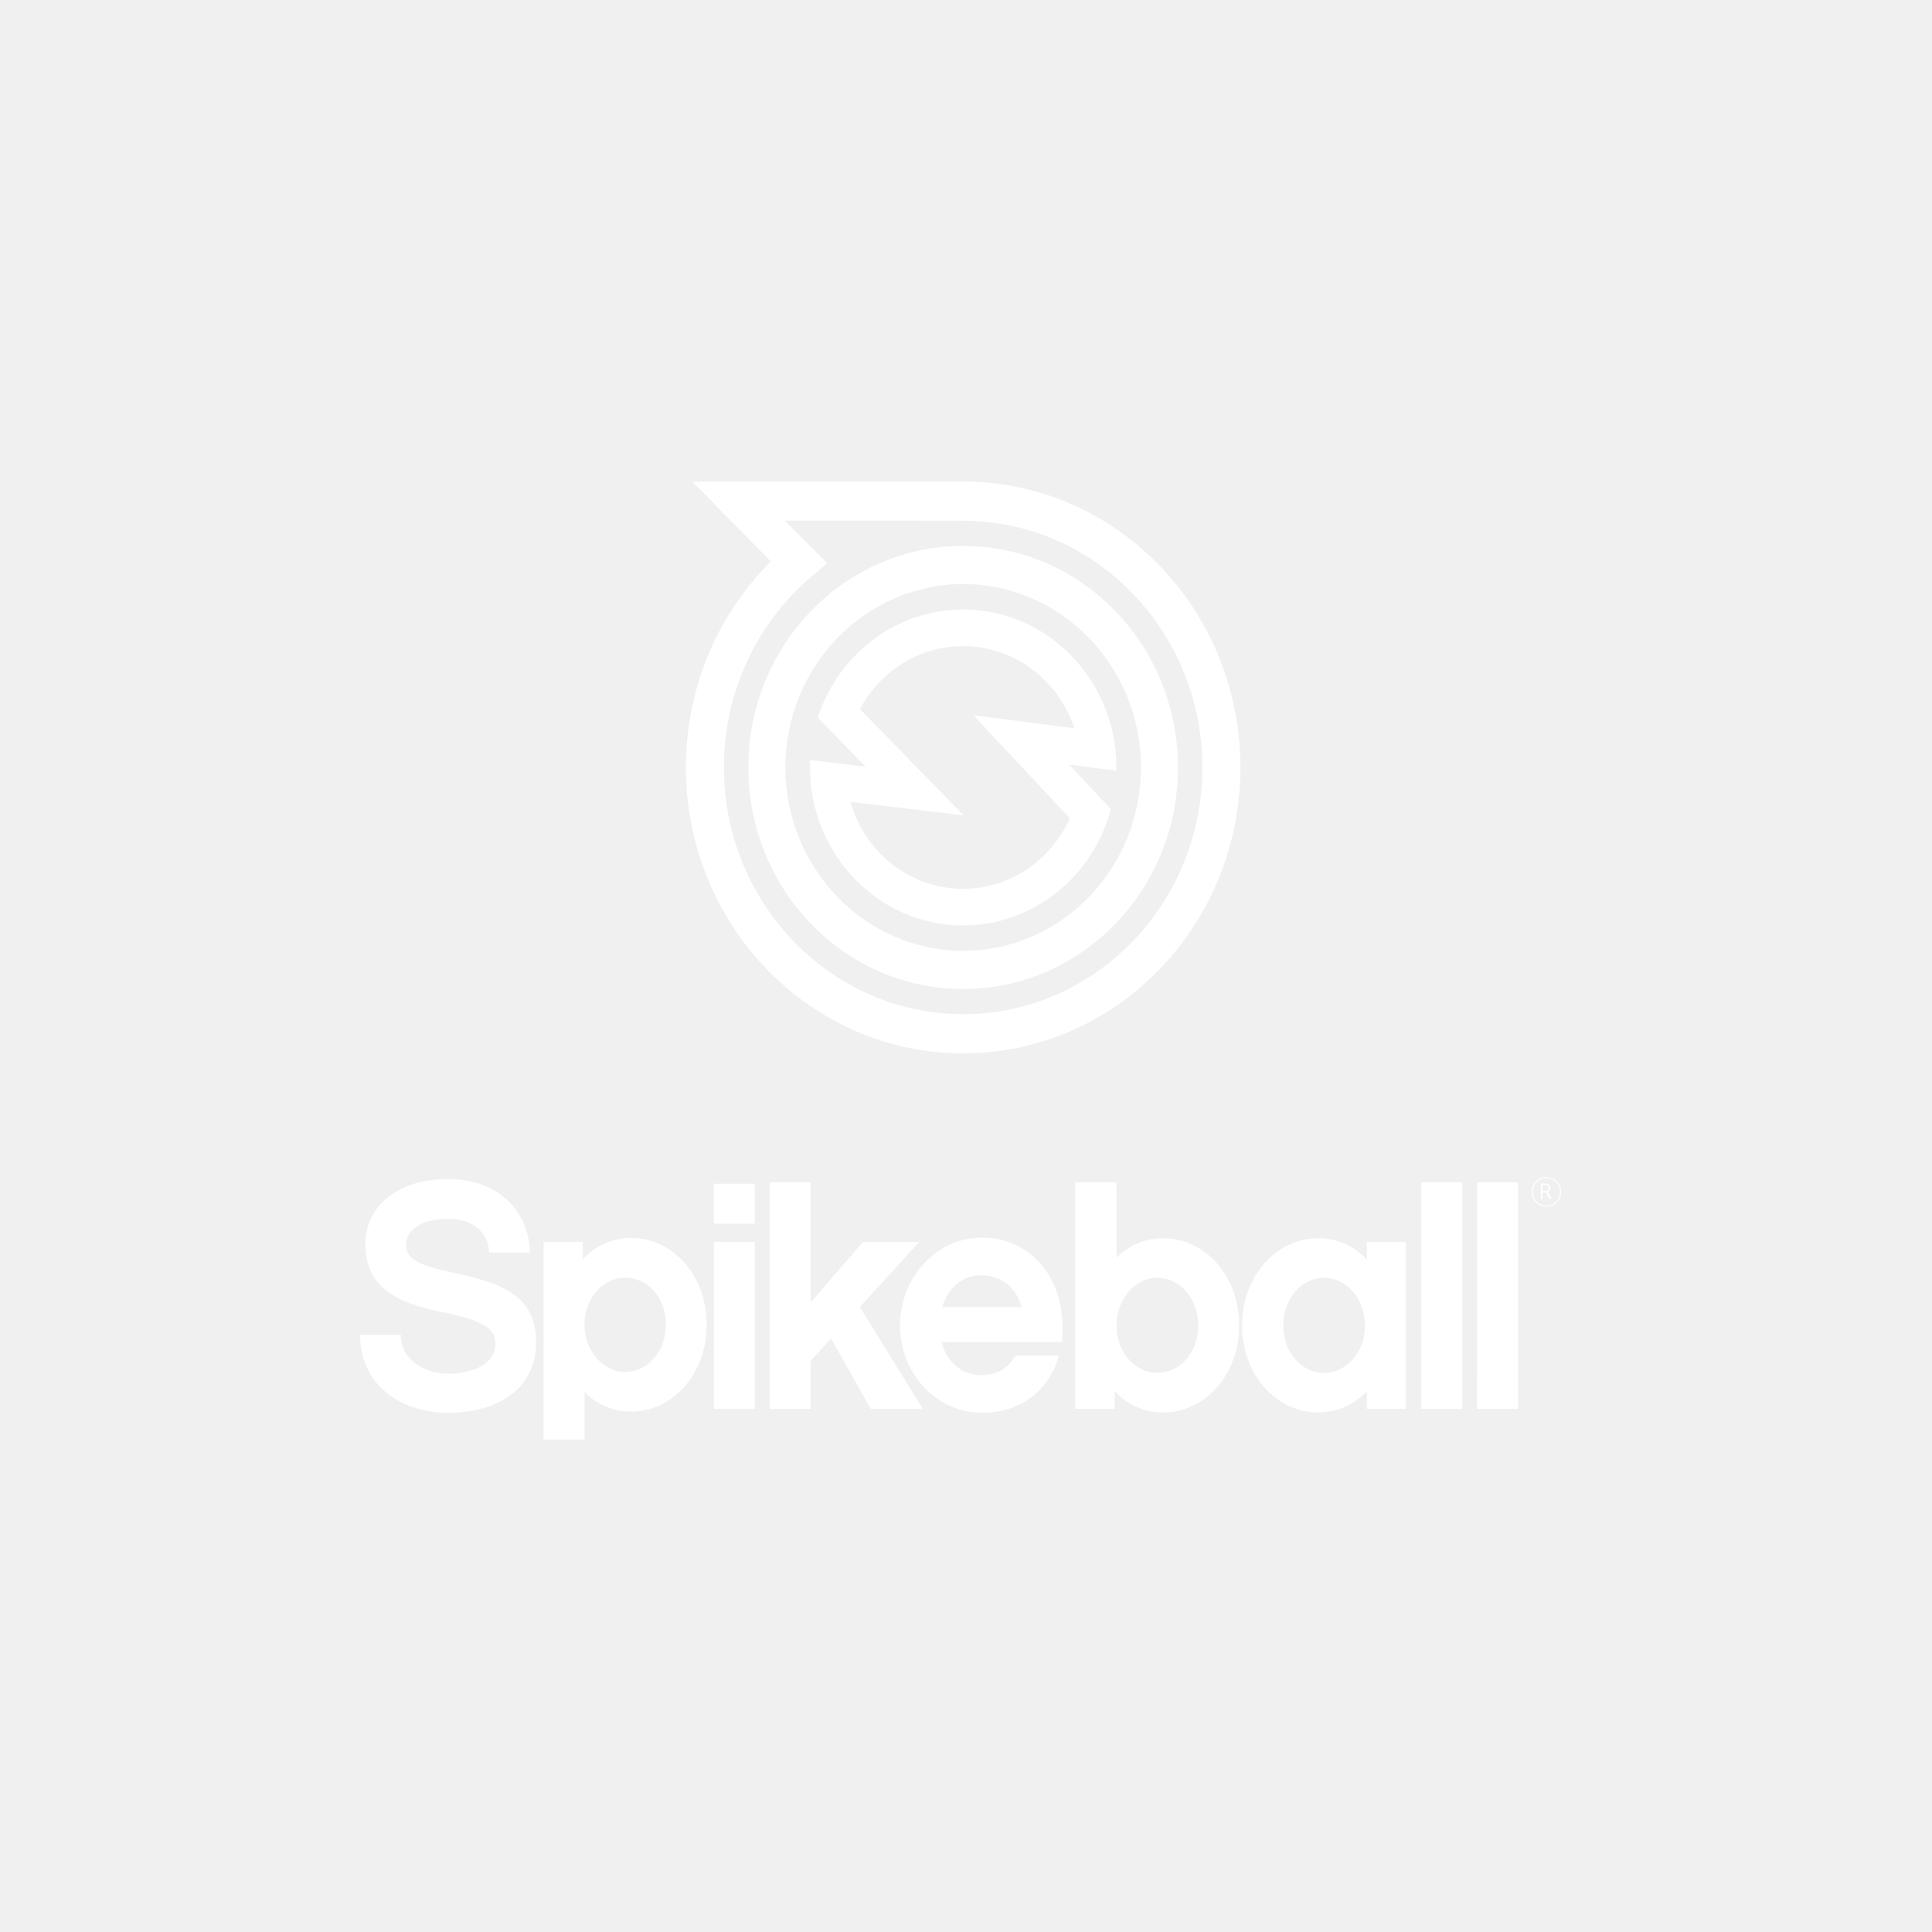
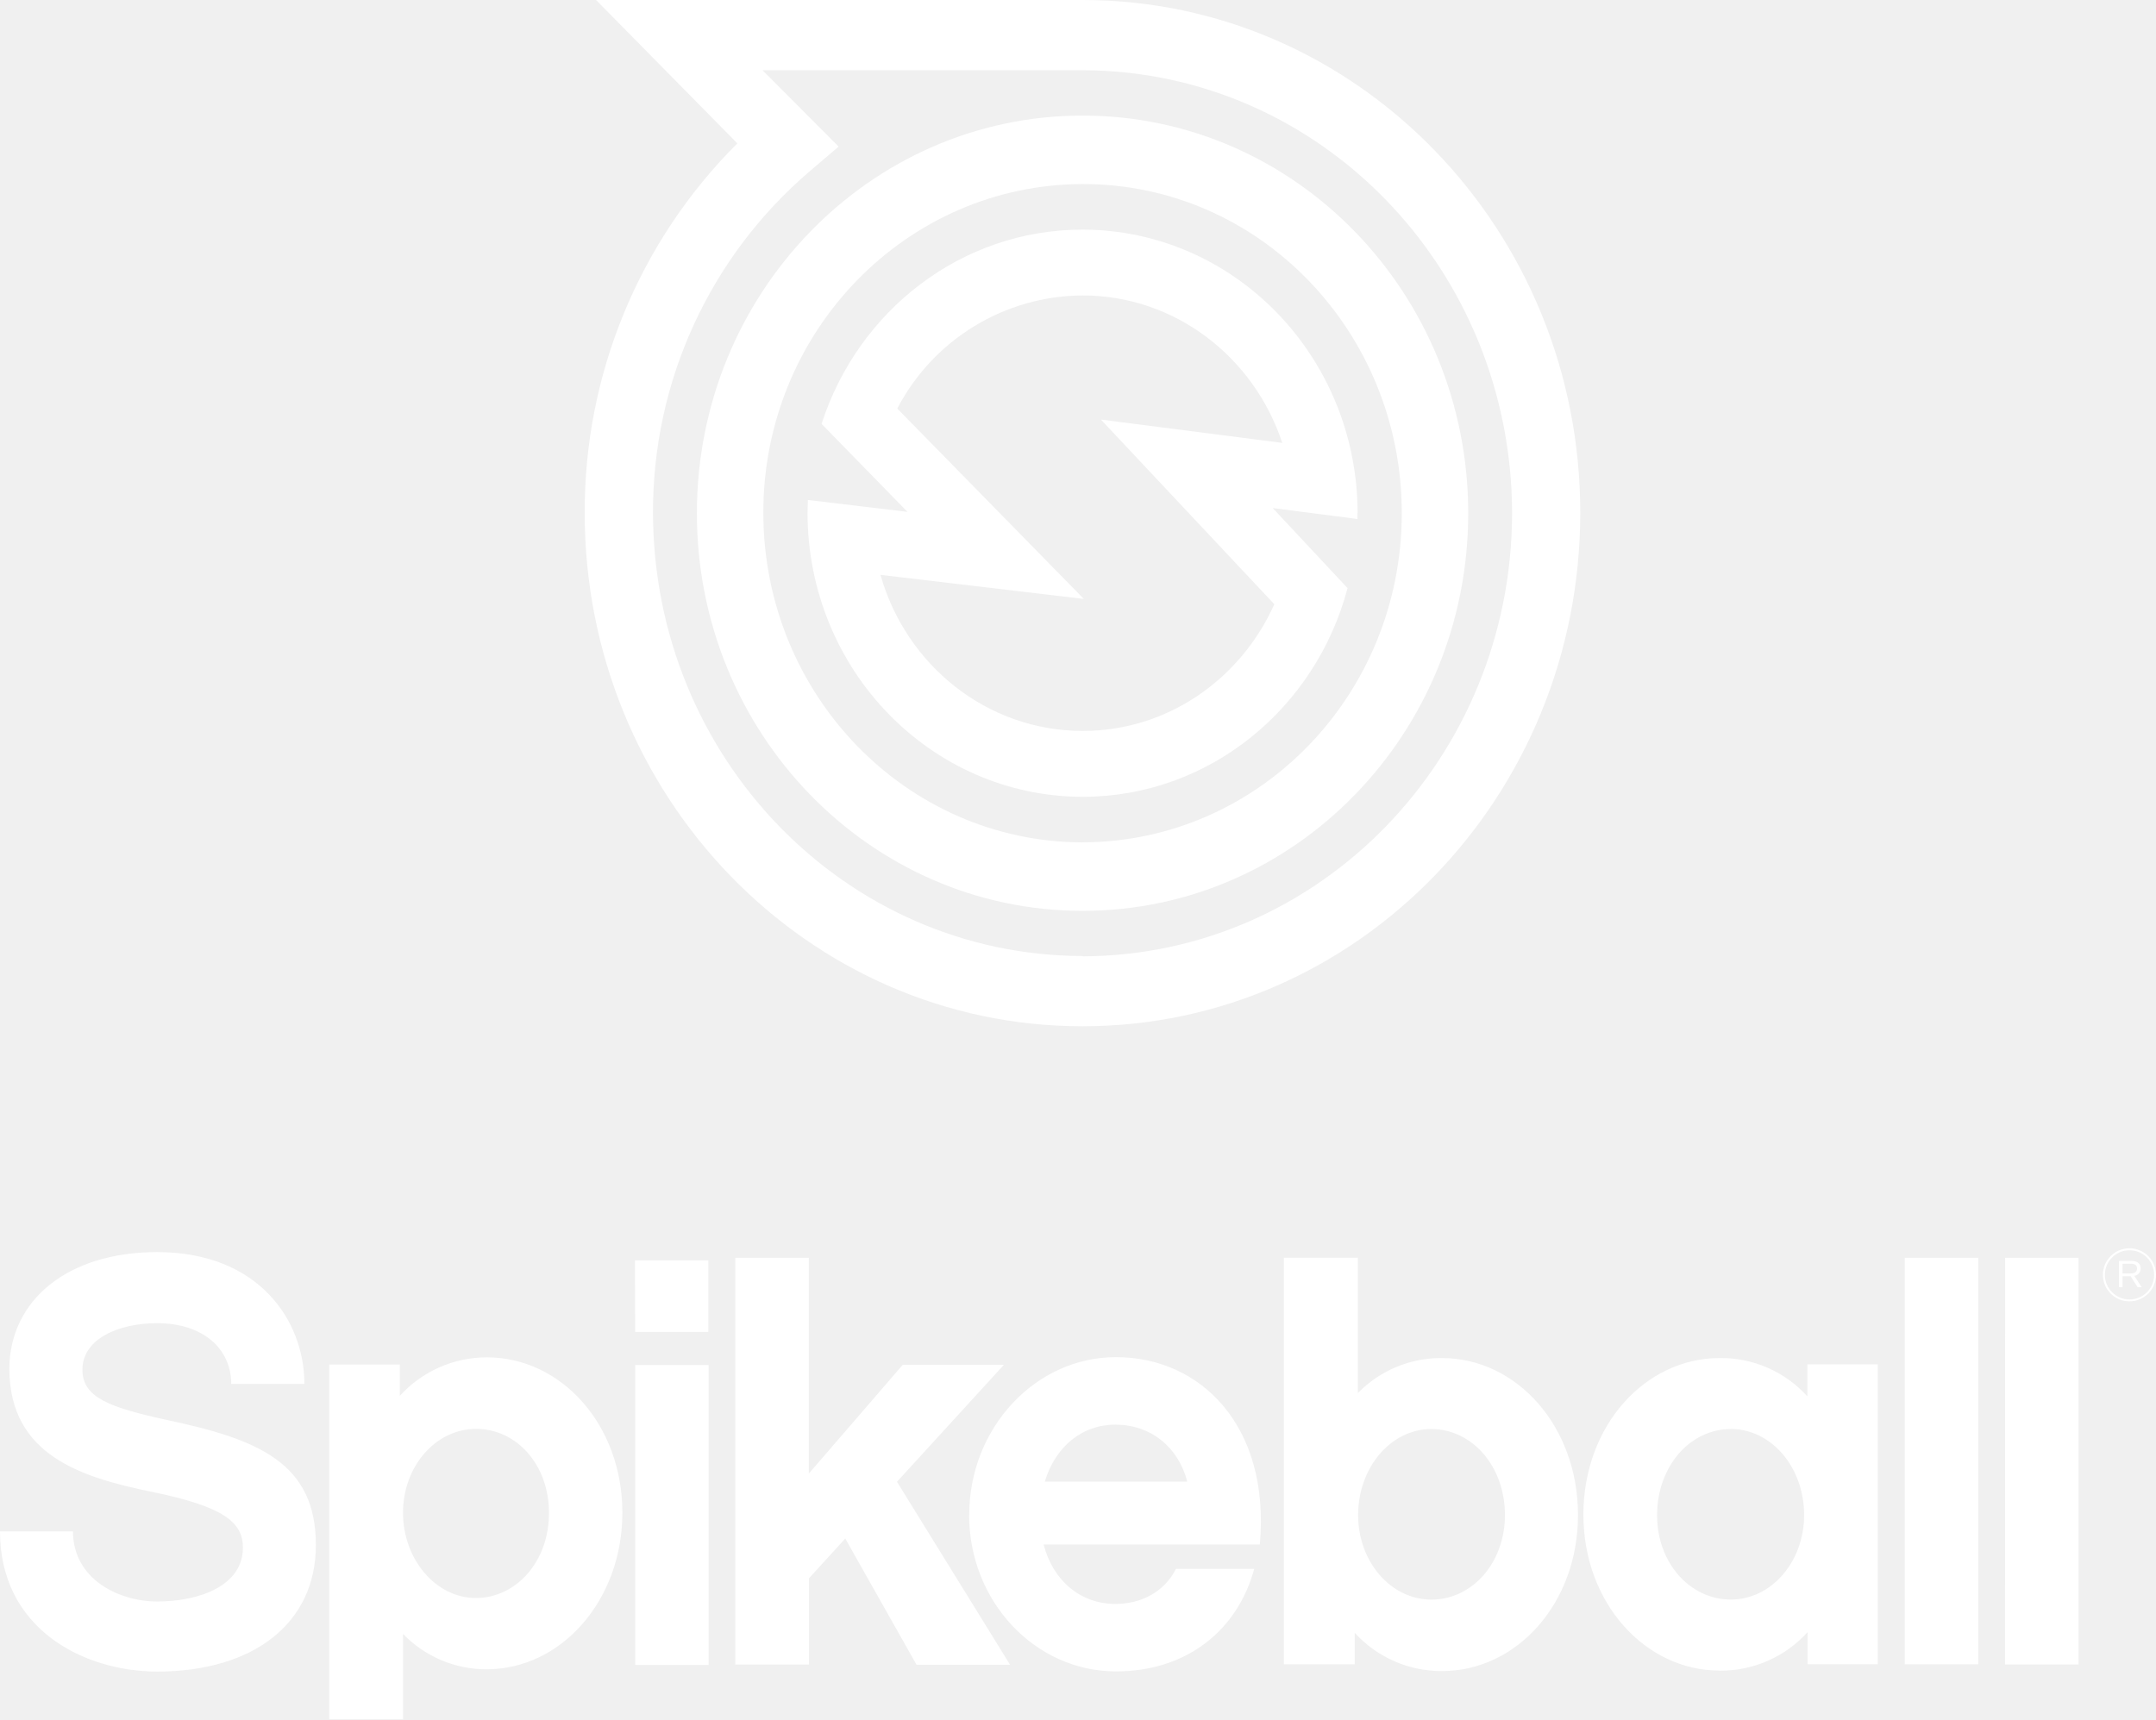
- <svg xmlns="http://www.w3.org/2000/svg" version="1.1" id="Layer_1" x="0px" y="0px" viewBox="0 0 720 720" style="enable-background:new 0 0 720 720;" xml:space="preserve">
-   <style type="text/css">
- 	.st0{fill:#FFFFFF;}
- 	.st1{font-family:'ArialMT';}
- 	.st2{font-size:7.952px;}
- </style>
-   <g>
-     <path class="st0" d="M358.95,179.45l-100.97,0.01l29.3,29.74l0,0.06c-19.51,19.38-31.65,46.6-31.66,76.74   c0.01,58.82,46.25,106.56,103.33,106.57c57.07-0.01,103.3-47.75,103.31-106.57C462.25,227.15,416,179.46,358.95,179.45    M358.95,377.97c-49.25-0.09-89.09-41.2-89.18-91.96c0-28.56,12.61-54.03,32.41-70.92l6.09-5.2l-15.77-15.86   c24.52,0.01,66.26,0.02,66.44,0.02v0.01c49.24,0.09,89.08,41.17,89.17,91.95C448.02,336.77,408.18,377.88,358.95,377.97" />
-     <path class="st0" d="M358.95,203.44c-44.23,0.01-80.06,36.97-80.07,82.57c0,45.58,35.83,82.57,80.07,82.57   c44.22-0.01,80.05-36.99,80.05-82.57C438.99,240.4,403.16,203.45,358.95,203.44 M358.95,354.36c-36.6-0.07-66.21-30.64-66.28-68.35   c0.07-37.75,29.67-68.28,66.28-68.35c36.59,0.07,66.21,30.6,66.27,68.35C425.15,323.73,395.54,354.3,358.95,354.36" />
-     <path class="st0" d="M416.04,286.01c-0.05-32.52-25.57-58.82-57.09-58.88c-25.26,0.05-46.64,16.92-54.19,40.34l-0.01-0.01   l17.84,18.27l-20.68-2.47c-0.04,0.91-0.07,1.83-0.07,2.75c0.06,32.5,25.57,58.83,57.1,58.89c26.3-0.05,48.42-18.39,55.05-43.34   l-15.57-16.61l17.59,2.27C416.03,286.81,416.03,286.41,416.04,286.01 M362.75,266.57l35.95,38.35   c-6.95,15.52-22.12,26.31-39.76,26.31c-19.9,0.01-36.7-13.68-42.04-32.41l42.22,5.04l-38.64-39.57c7.45-14,21.88-23.5,38.47-23.49   c19.24-0.01,35.57,12.82,41.45,30.62L362.75,266.57z" />
-   </g>
-   <g>
-     <g>
-       <path class="st0" d="M491.18,526.37c7.27-0.01,13.59-2.91,18.24-7.97l-0.02,6.66h14.56l-0.02-62.27h-14.53l-0.02,6.65    c-4.63-5.09-10.97-7.97-18.22-7.97c-15.45,0.01-28.29,14.03-28.3,32.52C462.86,512.33,475.71,526.39,491.18,526.37 M493.47,476.2    c8.44,0,15.25,7.98,15.22,17.9c0.03,9.67-6.8,17.55-15.25,17.52c-8.4,0-15.2-7.61-15.22-17.52    C478.24,483.93,485.06,476.21,493.47,476.2 M550.49,440.63l15.24-0.04v84.45l-15.26,0.03L550.49,440.63z M529.65,440.61    l15.28-0.02v84.46l-15.28-0.02V440.61z M266.06,441.16h15.22l0.04,14.85l-15.26,0.01V441.16z M335.42,493.99    c0.02,17.99,13.69,32.49,30.47,32.51c14.77-0.01,25.26-8.58,28.72-21.29h-16.28c-2.52,4.98-7.49,7.28-12.56,7.28    c-7.19-0.01-12.95-4.75-14.91-12.34l44.88-0.01c2.21-24.67-12.32-38.91-29.85-38.91C349.14,461.22,335.4,475.97,335.42,493.99     M365.75,475.25c7.3-0.02,13.05,4.59,14.93,11.83l-29.58,0C353.28,479.84,358.83,475.24,365.75,475.25 M415.39,518.41    c4.64,5.07,10.97,7.97,18.16,8c15.53-0.02,28.25-14.06,28.24-32.43c0.01-18.5-12.68-32.52-28.27-32.52    c-6.82,0.01-12.94,2.67-17.42,7.27l-0.03-28.1l-15.34-0.01l-0.02,84.43l14.71,0.01L415.39,518.41 M431.27,476.2    c8.49,0.01,15.32,7.74,15.3,17.88c0.01,9.91-6.79,17.53-15.24,17.54c-8.45,0-15.21-7.85-15.24-17.52    C416.07,484.18,422.89,476.22,431.27,476.2 M302.1,507.16l0.01,17.9h-15.26l-0.01-84.43h15.27v44.77l19.5-22.59l21.02-0.01    l-22.19,24.28l23.47,37.98l-19.41-0.02l-14.8-26.21L302.1,507.16 M266.08,462.8l15.23-0.01v62.29l-15.23-0.01L266.08,462.8z     M235.18,526.08c-6.78,0-12.87-2.77-17.33-7.34l-0.01,17.73h-15.28l0.01-73.68h14.59l0.01,6.51c4.58-4.94,10.93-7.95,18.05-7.95    c15.48-0.01,28.14,13.96,28.15,32.24C263.36,512,250.71,526.09,235.18,526.08 M233.02,476.16c-8.42-0.01-15.18,7.8-15.18,17.42    c-0.01,9.74,6.79,17.71,15.14,17.7c8.4-0.01,15.2-7.58,15.16-17.7C248.18,483.61,241.4,476.16,233.02,476.16 M197.4,466.82    l-15.18-0.01c0.01-7.2-5.71-12.6-15.39-12.61c-8.05,0-15.49,3.26-15.5,9.64c-0.02,5.75,5.4,7.8,17.59,10.47    c18.92,3.96,30.9,8.9,30.87,25.98c0.03,16.13-12.84,26.21-32.95,26.24c-15.62-0.03-32.66-9.04-32.63-29.12l15.15-0.01    c0,9.86,9.42,14.54,17.47,14.55c8.73,0,17.81-3.24,17.81-11.19c0.01-5.31-4.11-8.54-18.83-11.56c-14.7-3-29.63-7.55-29.66-25.5    c0.01-14.3,12.09-24.3,30.7-24.28C187.86,439.39,197.42,453.6,197.4,466.82" />
+ <svg xmlns="http://www.w3.org/2000/svg" viewBox="0 0 447.57 357.02">
+   <defs>
+     <style>.cls-1,.cls-2{fill:#fff;}.cls-2{isolation:isolate;font-size:7.95px;font-family:ArialMT, Arial;}</style>
+   </defs>
+   <g id="Layer_2" data-name="Layer 2">
+     <g id="Layer_1-2" data-name="Layer 1">
+       <path class="cls-1" d="M224.74,0h-101l29.3,29.74v.06a107.9,107.9,0,0,0-31.66,76.74c0,58.82,46.25,106.56,103.33,106.57S328,165.37,328.05,106.55,281.79,0,224.74,0m0,198.52c-49.25-.09-89.09-41.2-89.18-92A92.9,92.9,0,0,1,168,35.64l6.09-5.2L158.29,14.58l66.44,0h0c49.24.09,89.08,41.17,89.17,92-.09,50.76-39.93,91.87-89.16,92" />
+       <path class="cls-1" d="M224.74,24c-44.23,0-80.06,37-80.07,82.57s35.83,82.57,80.07,82.57,80.05-37,80.05-82.57S269,24,224.74,24m0,150.92c-36.6-.07-66.21-30.64-66.28-68.35s29.67-68.28,66.28-68.35S291,68.81,291,106.56s-29.68,68.29-66.27,68.35" />
+       <path class="cls-1" d="M281.83,106.56c-.05-32.52-25.57-58.82-57.09-58.88-25.26,0-46.64,16.92-54.19,40.34h0l17.84,18.27-20.68-2.47c0,.91-.07,1.83-.07,2.75.06,32.5,25.57,58.83,57.1,58.89,26.3,0,48.42-18.39,55-43.34L264.21,105.5l17.59,2.27c0-.41,0-.81,0-1.21M228.54,87.12l36,38.35c-6.95,15.52-22.12,26.31-39.76,26.31-19.9,0-36.7-13.68-42-32.41l42.22,5L186.27,84.84a43.64,43.64,0,0,1,38.47-23.49c19.24,0,35.57,12.82,41.45,30.62Z" />
+       <path class="cls-1" d="M357,346.92a24.33,24.33,0,0,0,18.24-8l0,6.66h14.56l0-62.27H375.2l0,6.65A24.14,24.14,0,0,0,357,282c-15.45,0-28.29,14-28.3,32.52,0,18.34,12.84,32.4,28.31,32.38m2.29-50.17c8.44,0,15.25,8,15.22,17.9,0,9.67-6.8,17.55-15.25,17.52S344,324.56,344,314.65c0-10.17,6.84-17.89,15.25-17.9m57-35.57,15.24,0v84.45l-15.26,0Zm-20.84,0,15.28,0V345.6l-15.28,0Zm-263.59.55h15.22l0,14.85H131.85Zm69.36,52.83c0,18,13.69,32.49,30.47,32.51,14.77,0,25.26-8.58,28.72-21.29H244.12c-2.52,5-7.49,7.28-12.56,7.28-7.19,0-12.95-4.75-14.91-12.34h44.88c2.21-24.67-12.32-38.91-29.85-38.91-16.75,0-30.49,14.74-30.47,32.76m30.33-18.74c7.3,0,13.05,4.59,14.93,11.83H216.89c2.18-7.24,7.73-11.84,14.65-11.83M281.18,339a24.33,24.33,0,0,0,18.16,8c15.53,0,28.25-14.06,28.24-32.43S314.9,282,299.31,282a24.08,24.08,0,0,0-17.42,7.27l0-28.1H266.52l0,84.43h14.71l0-6.65m15.88-42.21c8.49,0,15.32,7.74,15.3,17.88,0,9.91-6.79,17.53-15.24,17.54s-15.21-7.85-15.24-17.52c0-9.92,6.8-17.88,15.18-17.9m-129.17,31v17.9H152.64V261.18H167.9V306l19.5-22.59h21l-22.19,24.28,23.47,38-19.41,0-14.8-26.21-7.6,8.33m-36-44.36H147.1v62.29H131.87ZM101,346.63a24,24,0,0,1-17.33-7.34V357H68.35V283.34H83v6.51a24.42,24.42,0,0,1,18.05-8c15.48,0,28.14,14,28.15,32.24S116.5,346.64,101,346.63m-2.16-49.92c-8.42,0-15.18,7.8-15.18,17.42s6.79,17.71,15.14,17.7,15.2-7.58,15.16-17.7c0-10-6.74-17.42-15.12-17.42m-35.62-9.34H48c0-7.2-5.71-12.6-15.39-12.61-8,0-15.49,3.26-15.5,9.64,0,5.75,5.4,7.8,17.59,10.47,18.92,4,30.9,8.9,30.87,26,0,16.13-12.84,26.21-32.95,26.24C17,347.05,0,338,0,318H15.15c0,9.86,9.42,14.54,17.47,14.55,8.73,0,17.81-3.24,17.81-11.19,0-5.31-4.11-8.54-18.83-11.56S2,302.2,1.94,284.25C2,270,14,260,32.64,260c21,0,30.57,14.18,30.55,27.4" />
+       <text class="cls-2" transform="translate(439.23 267.29)">R</text>
+       <path class="cls-1" d="M442.07,270.23a5.51,5.51,0,1,1,5.5-5.5A5.51,5.51,0,0,1,442.07,270.23Zm0-10.61a5.11,5.11,0,1,0,5.11,5.11A5.11,5.11,0,0,0,442.07,259.62Z" />
    </g>
-     <text transform="matrix(1 0 0 1 573.4401 446.7448)" class="st0 st1 st2">R</text>
-     <path class="st0" d="M576.28,449.68c-3.03,0-5.5-2.47-5.5-5.5c0-3.04,2.47-5.51,5.5-5.51c3.04,0,5.5,2.47,5.5,5.51   C581.78,447.21,579.32,449.68,576.28,449.68z M576.28,439.07c-2.81,0-5.1,2.29-5.1,5.11c0,2.82,2.29,5.11,5.1,5.11   c2.81,0,5.11-2.29,5.11-5.11C581.39,441.35,579.09,439.07,576.28,439.07z" />
  </g>
</svg>
